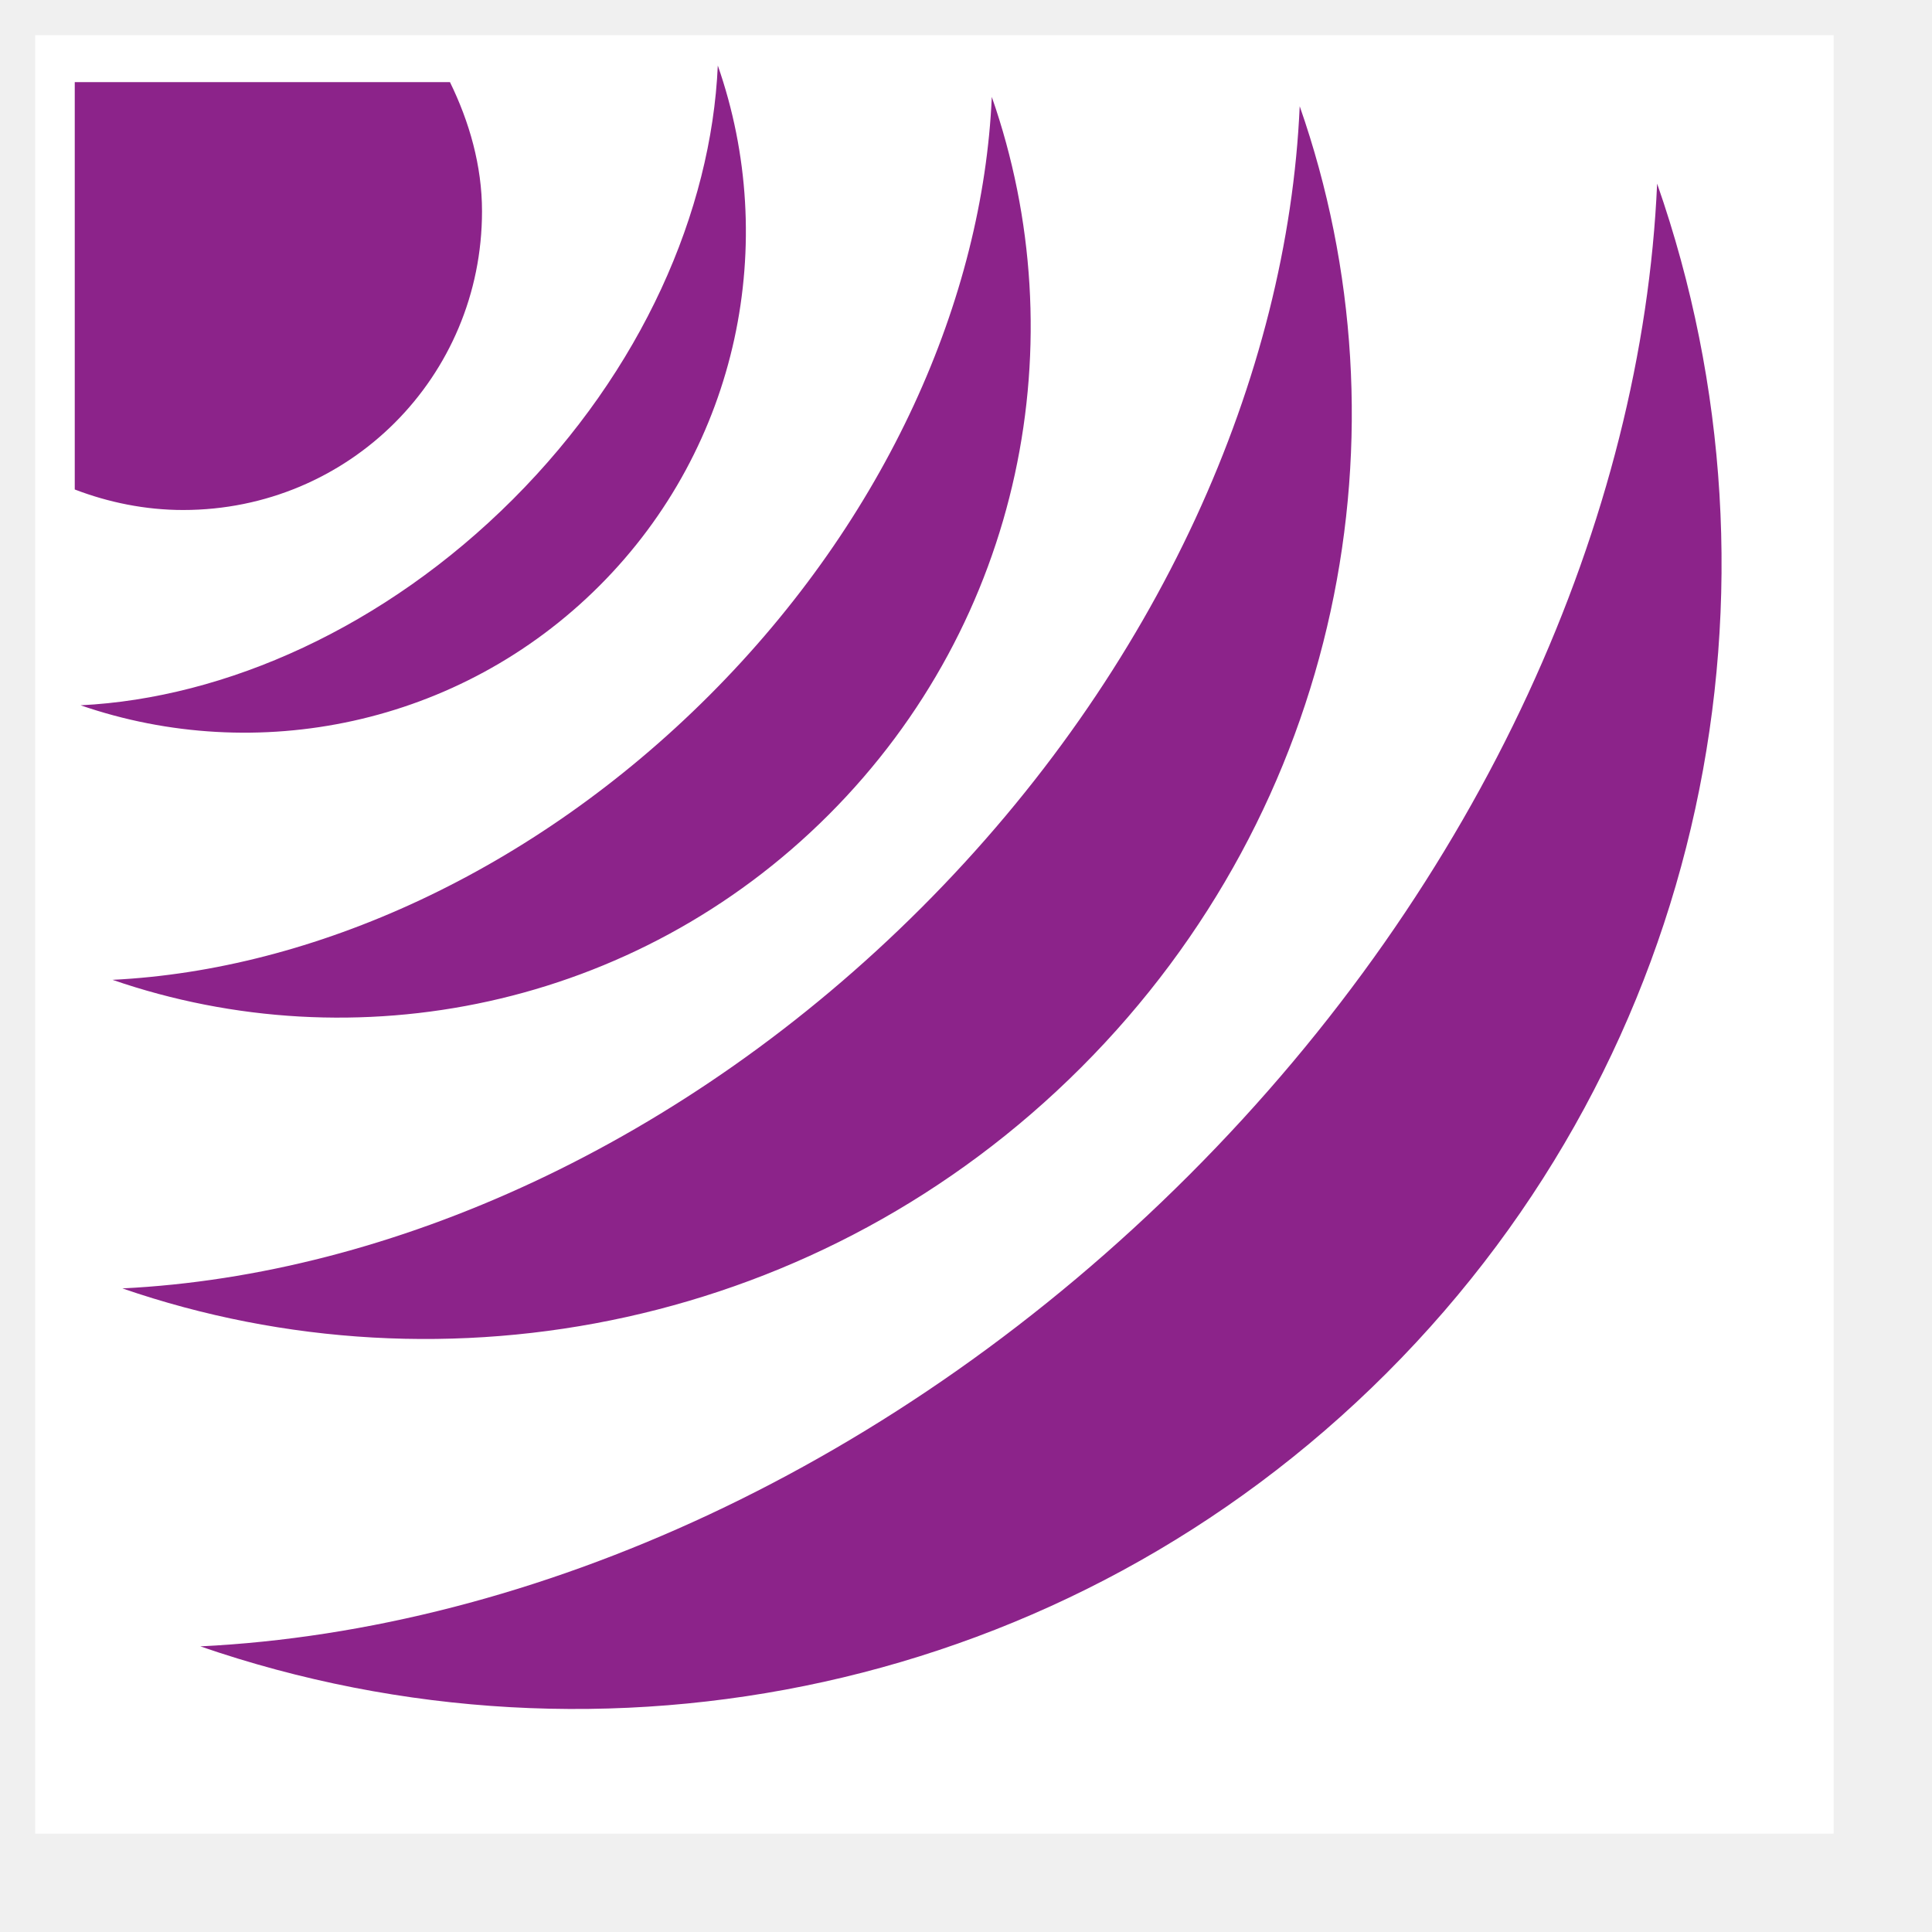
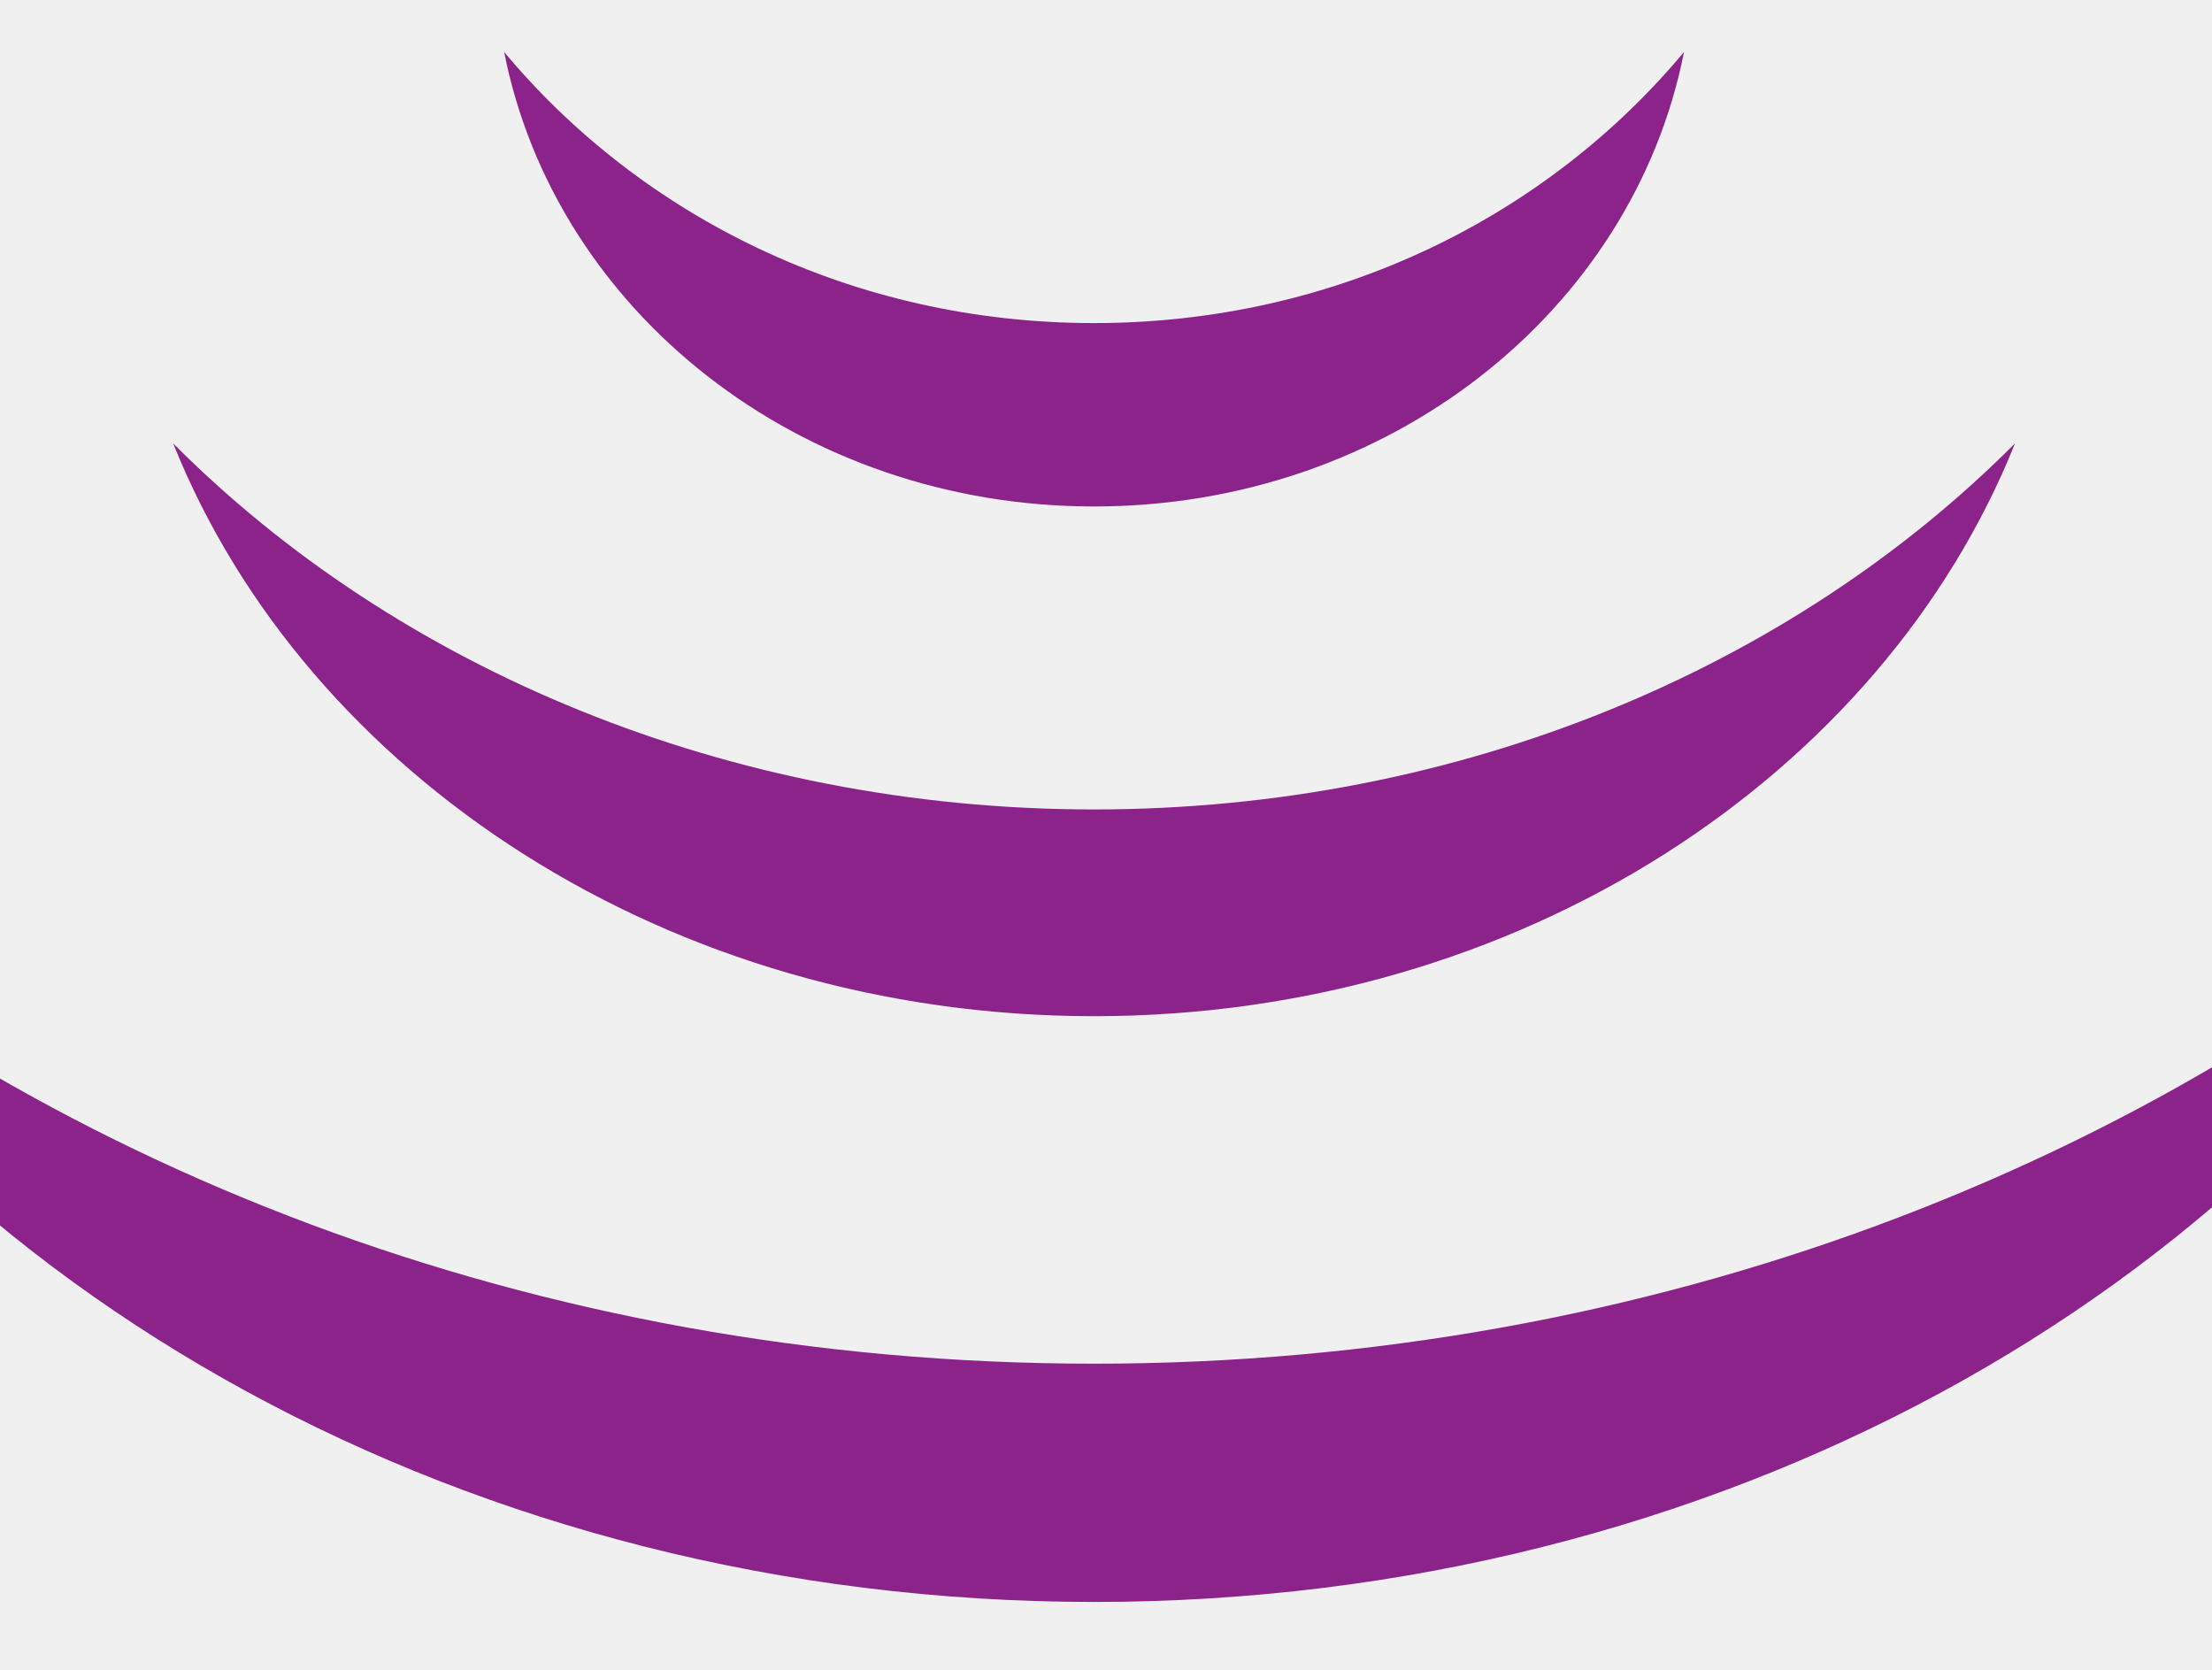
- <svg xmlns="http://www.w3.org/2000/svg" viewBox="-10 -10 550 550" x="0px" y="0px">
-   <path fill="#ffffff" d="M0 0h512v512H0z" />
-   <g class="" transform="translate(-10,-7)" style="">
-     <path fill="#8c238a" d="M204.344 15.656c-1.834 41.508-21.638 86.793-58.313 123.47-36.46 36.464-81.78 56.622-123.093 58.655 50.013 17.25 107.817 5.874 147.72-34.03 39.9-39.904 51.21-97.952 33.687-148.094zM21.28 20.376v115.968c9.573 3.68 20.1 5.844 30.845 5.844 47.224 0 85.094-37.857 85.094-85.063 0-12.952-3.6-25.453-9.126-36.75H21.28zm261.064 4.218c-2.53 57.284-29.825 119.79-80.438 170.406-50.32 50.323-112.865 78.132-169.875 80.938 69.022 23.803 148.777 8.1 203.845-46.97 55.27-55.273 70.648-135.174 46.47-204.374zM370 27.25c-3.388 76.7-39.92 160.386-107.688 228.156-67.376 67.38-151.135 104.617-227.468 108.375 92.413 31.87 199.205 10.833 272.937-62.905 74.006-74.01 94.596-180.97 62.22-273.625zm101.75 22.03c-4.192 94.902-49.43 198.427-133.28 282.283-83.365 83.37-186.99 129.475-281.44 134.125 114.347 39.432 246.492 13.42 337.72-77.813 91.567-91.574 117.06-223.95 77-338.594z">
- </path>
-   </g>
+ <svg xmlns="http://www.w3.org/2000/svg" viewBox="108 150 300 200" width="473.27" height="357.086">
+   <path fill="#8c238a" d="M 258.454 76.829 L 237.368 85.255 L 230.913 104.178 C 227.477 118 239.586 134.435 257.033 134.435 C 264.826 134.435 273.709 130.201 279.093 124.239 C 284.475 118.277 286.393 112.004 283.568 105.304 L 279.159 86.724 L 258.454 76.829 Z M 176.375 143.875 C 183.312 179.01 216.429 205.497 256.383 205.497 C 296.337 205.497 329.457 179.01 336.393 143.874 C 317.797 166.154 289.133 180.632 256.383 180.632 C 223.633 180.632 194.97 166.156 176.375 143.875 Z M 131.48 196.939 C 149.55 241.997 198.704 274.612 256.383 274.612 C 314.061 274.612 363.219 241.998 381.287 196.939 C 351.032 227.336 306.053 246.579 256.383 246.579 C 206.713 246.579 161.733 227.336 131.48 196.939 Z M 64.28 251.837 C 98.877 312.07 171.553 354.037 256.383 354.037 C 340.903 354.037 413.733 312.371 448.488 252.495 C 399.926 294.888 331.858 321.73 256.383 321.73 C 180.509 321.73 112.89 294.623 64.279 251.836 L 64.28 251.837 Z M 19.748 322.483 C 67.823 388.963 155.532 433.915 256.383 433.915 C 357.233 433.915 444.943 388.962 493.018 322.483 C 431.315 370.717 348.188 400.288 256.383 400.288 C 164.577 400.288 81.45 370.718 19.748 322.483 Z" />
</svg>
